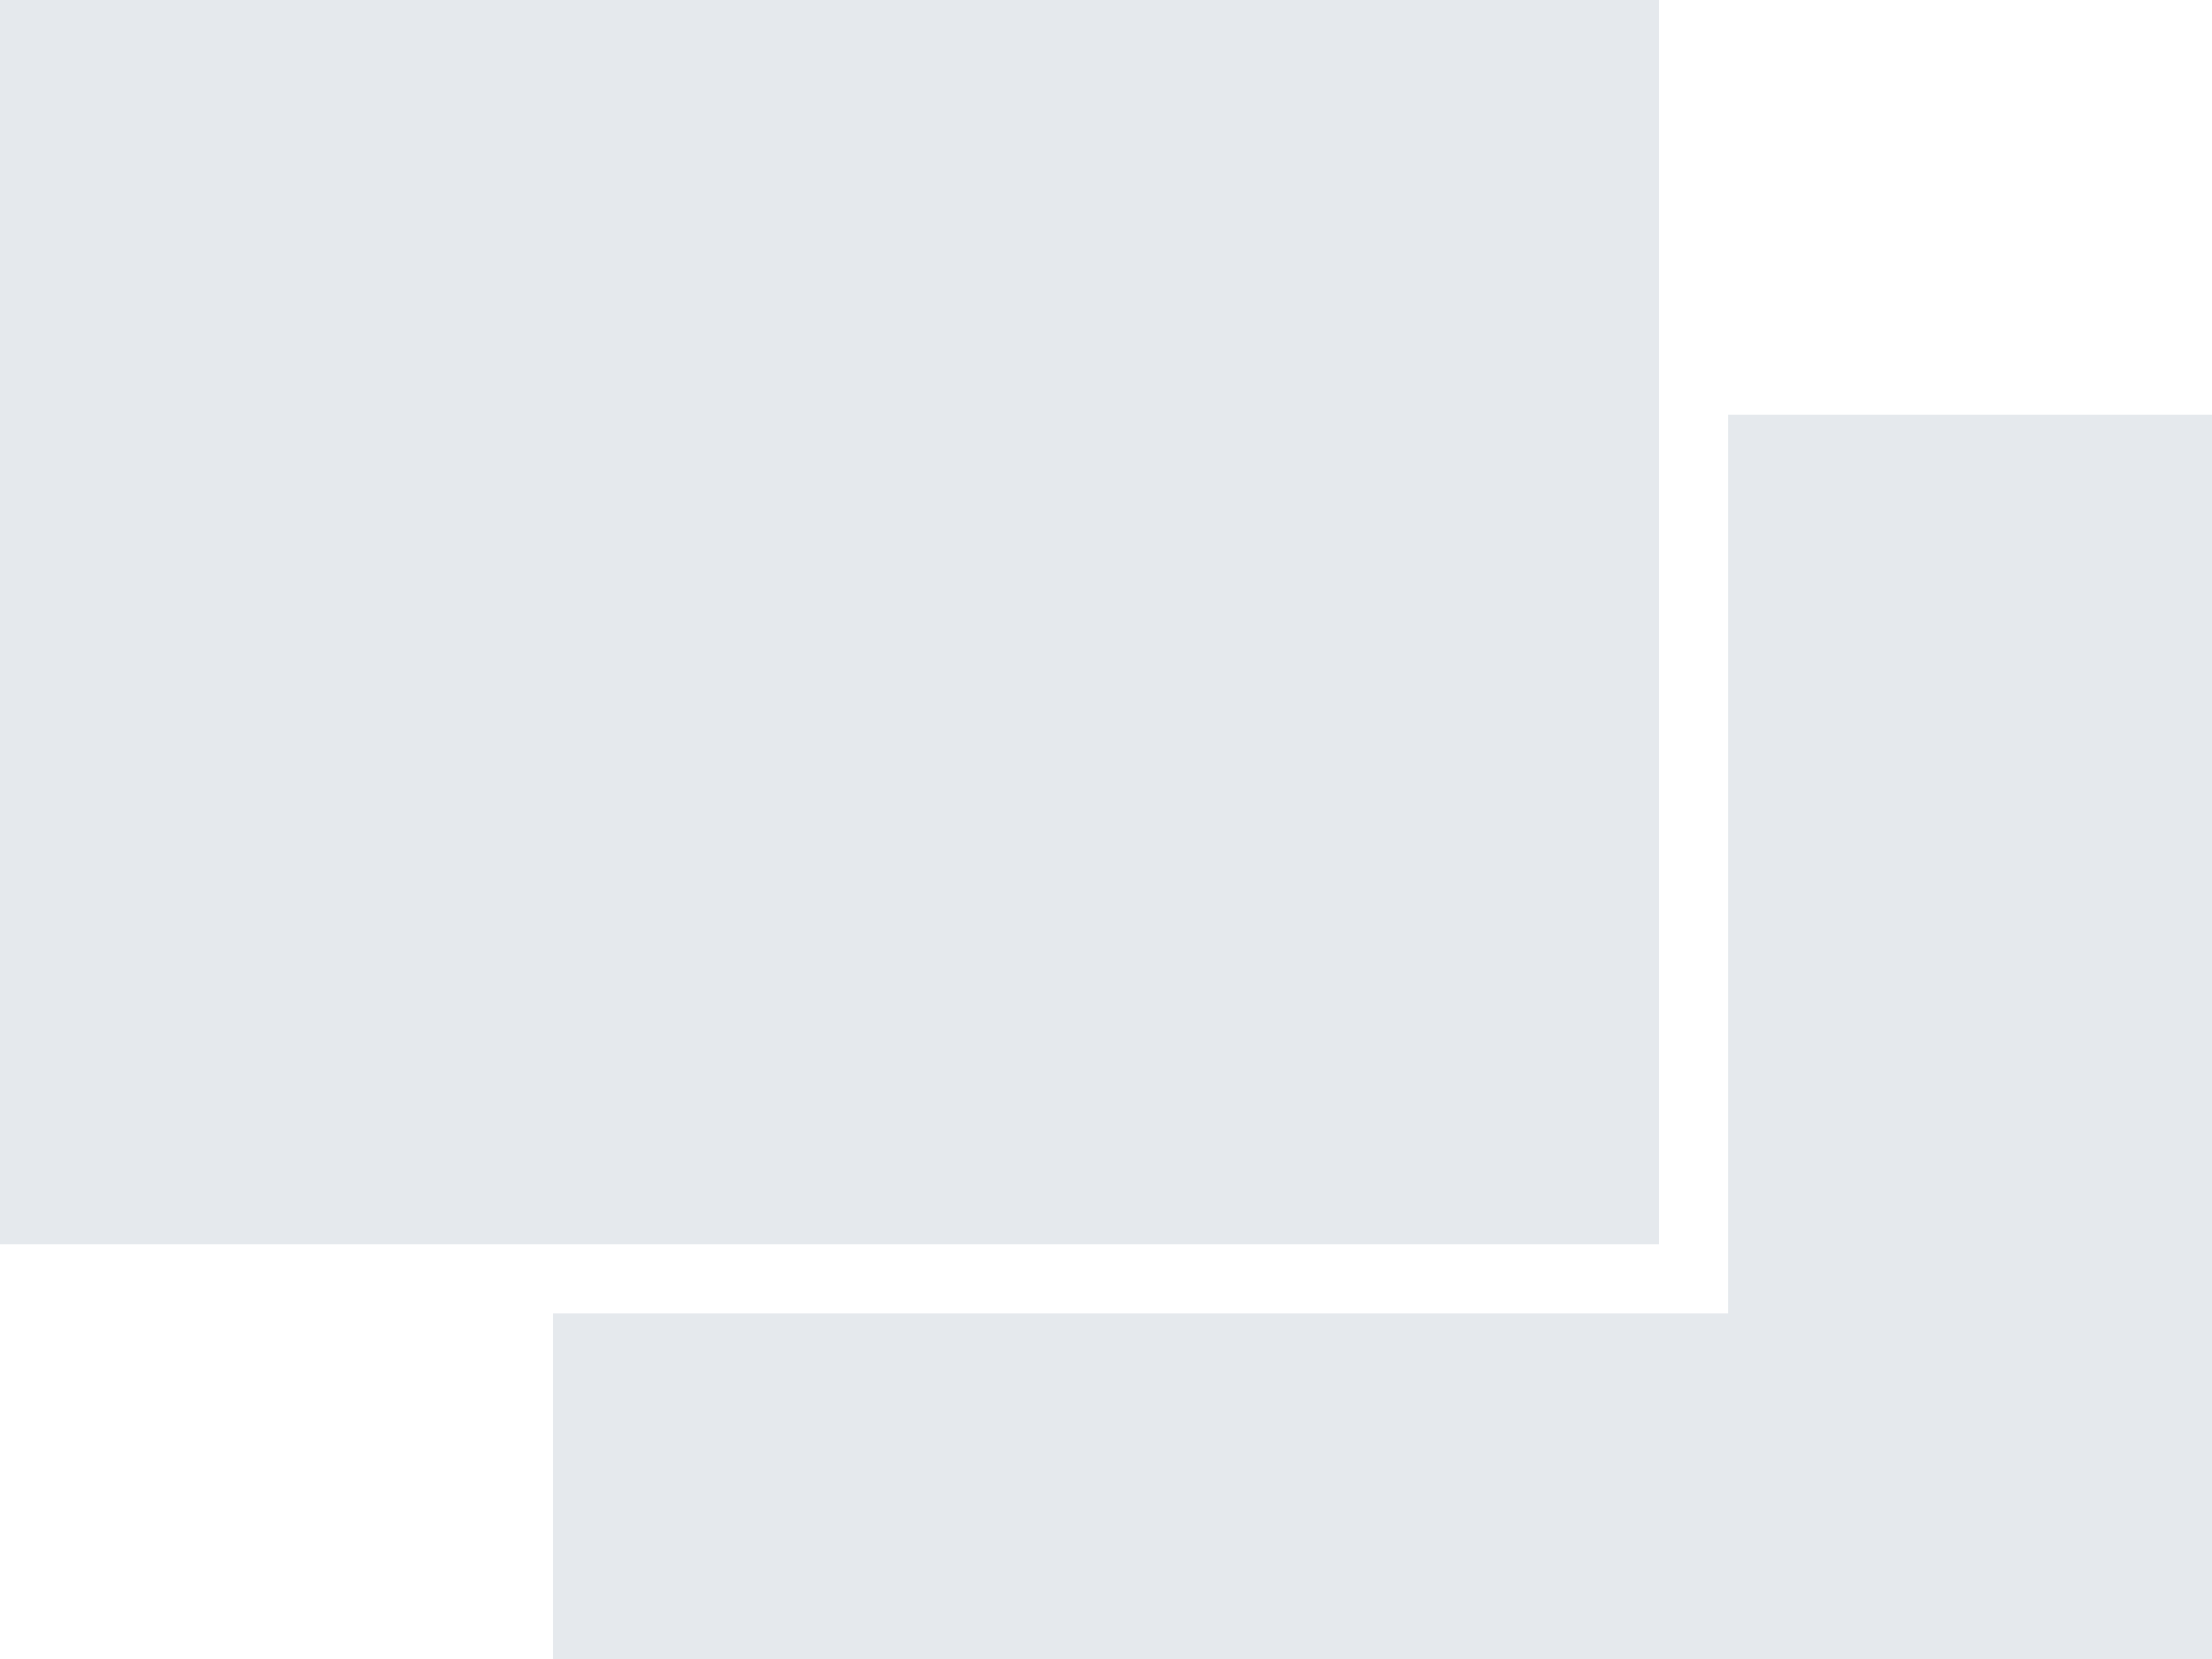
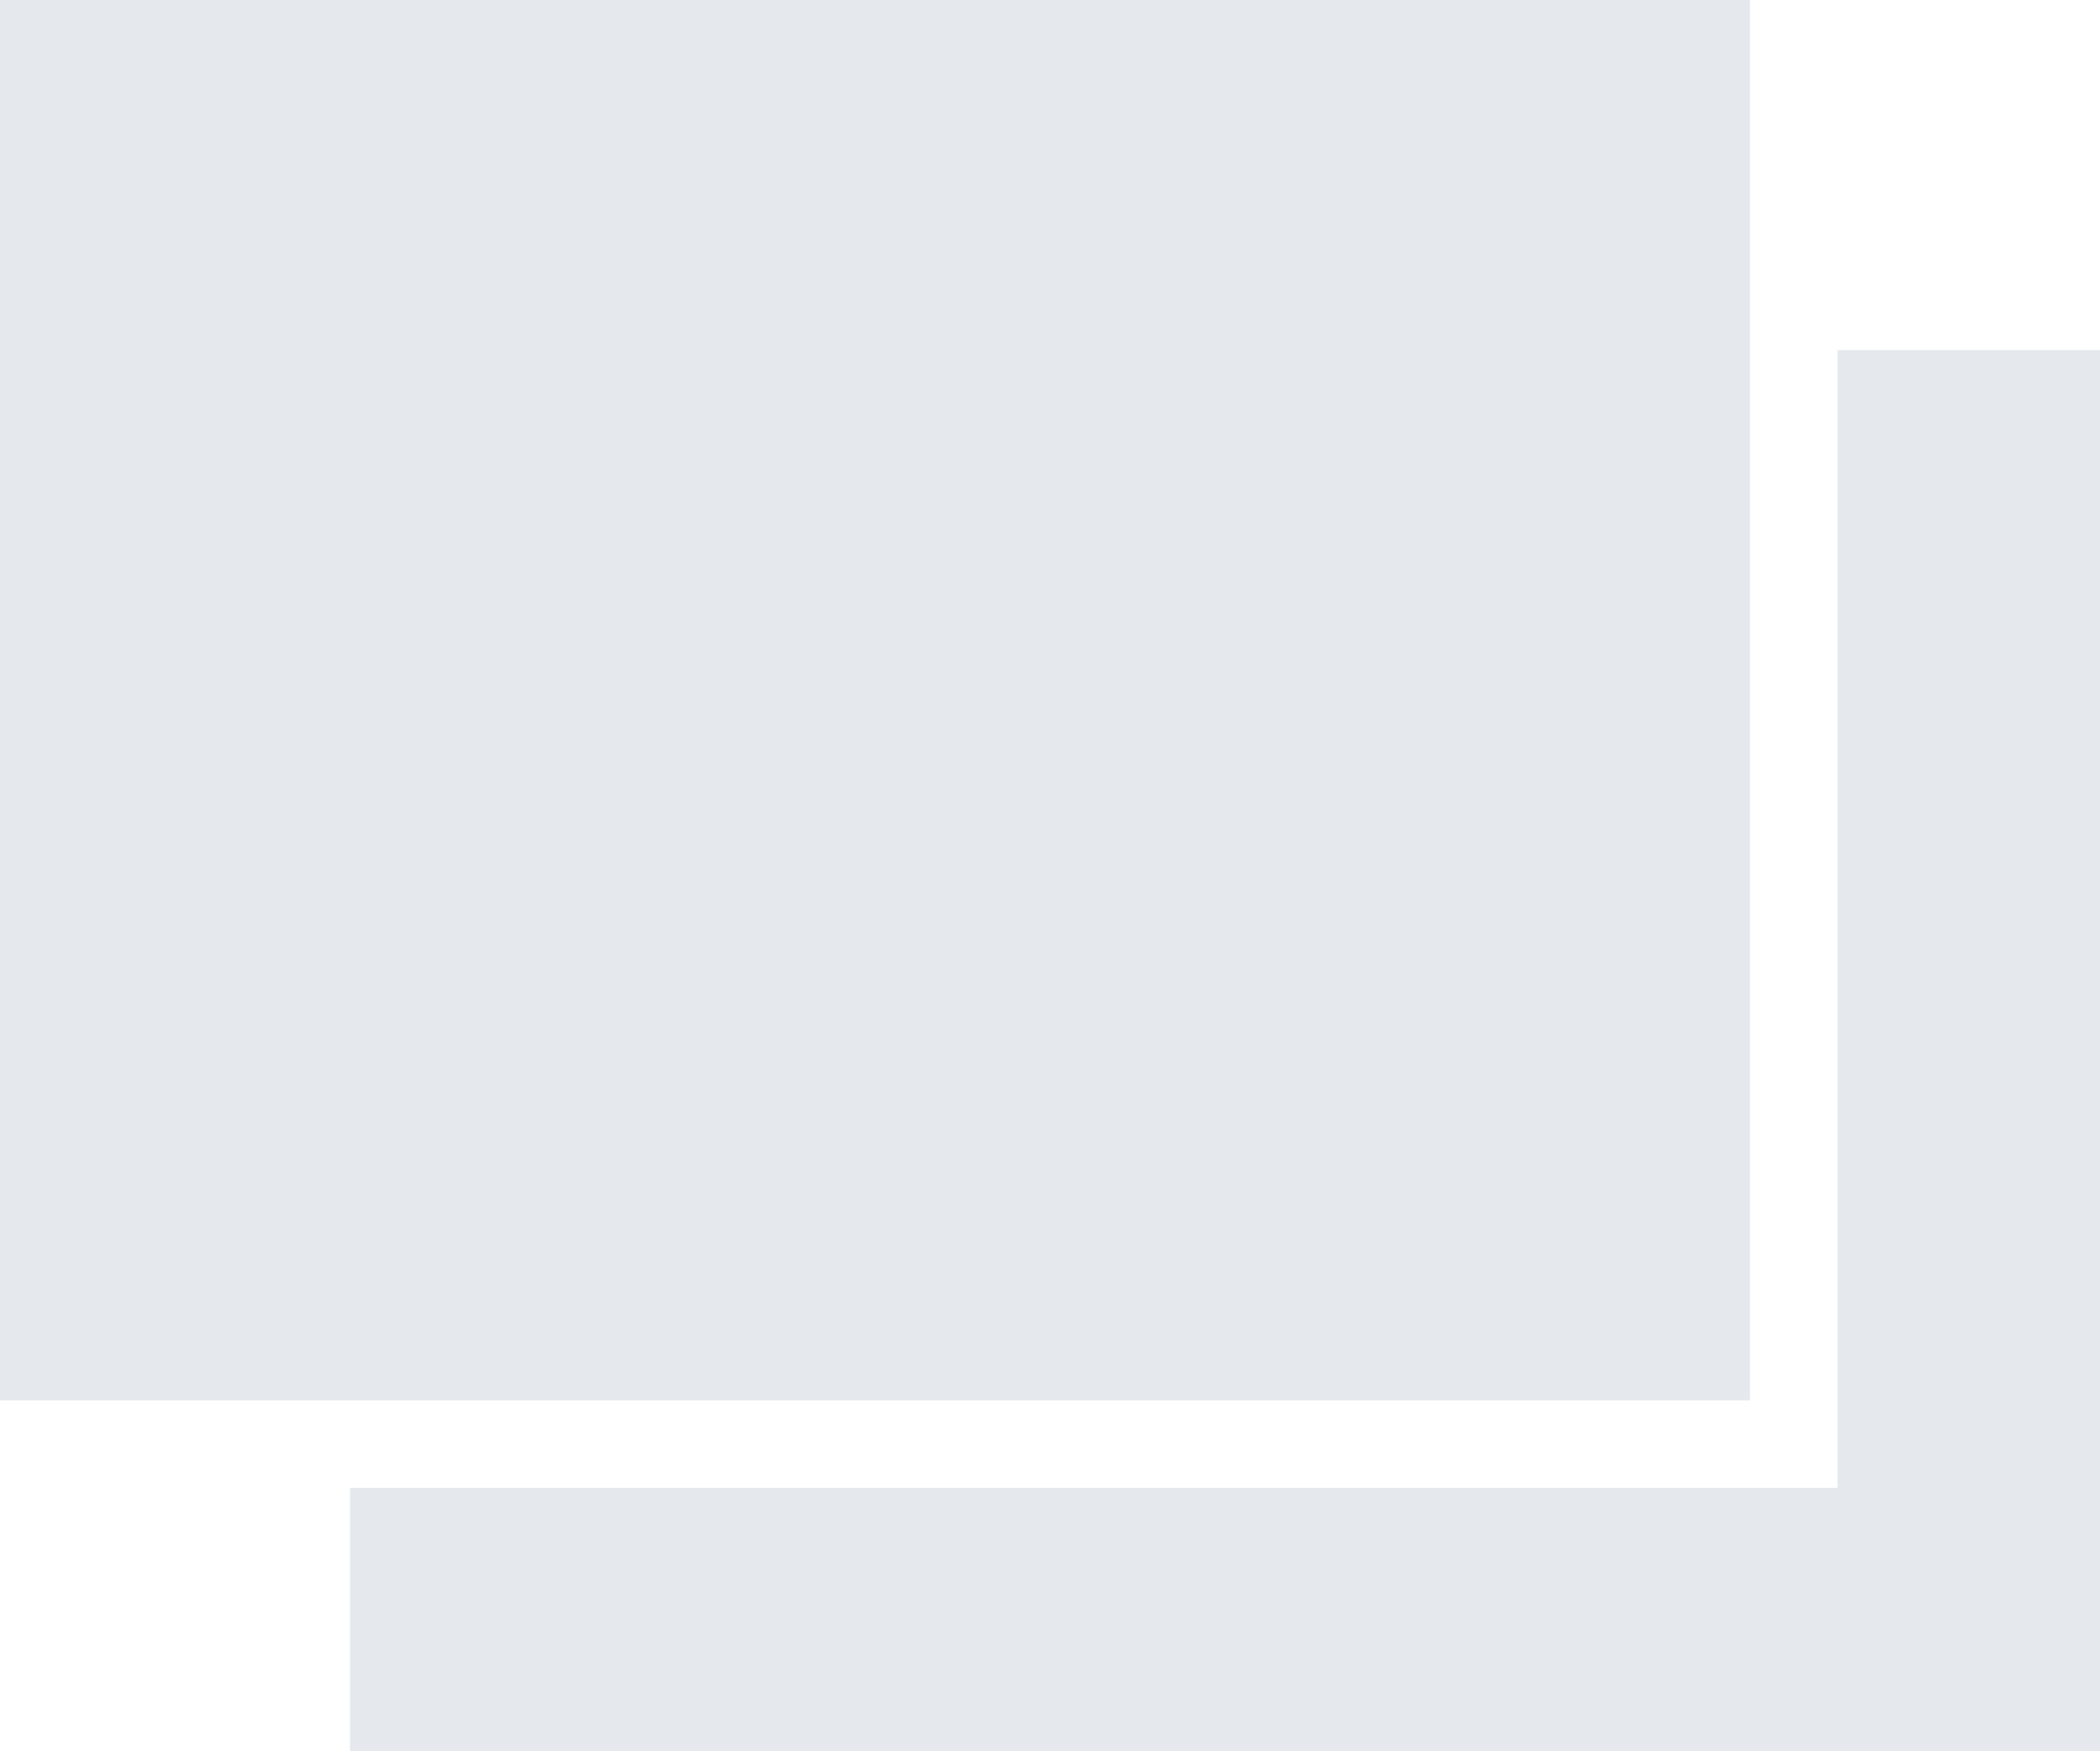
- <svg xmlns="http://www.w3.org/2000/svg" width="64px" height="48px" viewBox="0 0 64 48" fill="none">
+ <svg xmlns="http://www.w3.org/2000/svg" width="48" height="40" viewBox="0 0 48 40" fill="none">
  <g id="Shapes">
-     <path id="Bottom image" d="M16 48V38H50V12H64V48H16Z" fill="#E5E9ED" />
-     <path id="Top image" d="M48 0H0V36H48V0Z" fill="#E5E9ED" />
+     <path id="Bottom image" d="M8 44V34H42V8H56V44H8Z" fill="#E5E9ED" />
+     <path id="Top image" d="M40 -4H-8V32H40V-4Z" fill="#E5E9ED" />
  </g>
</svg>
